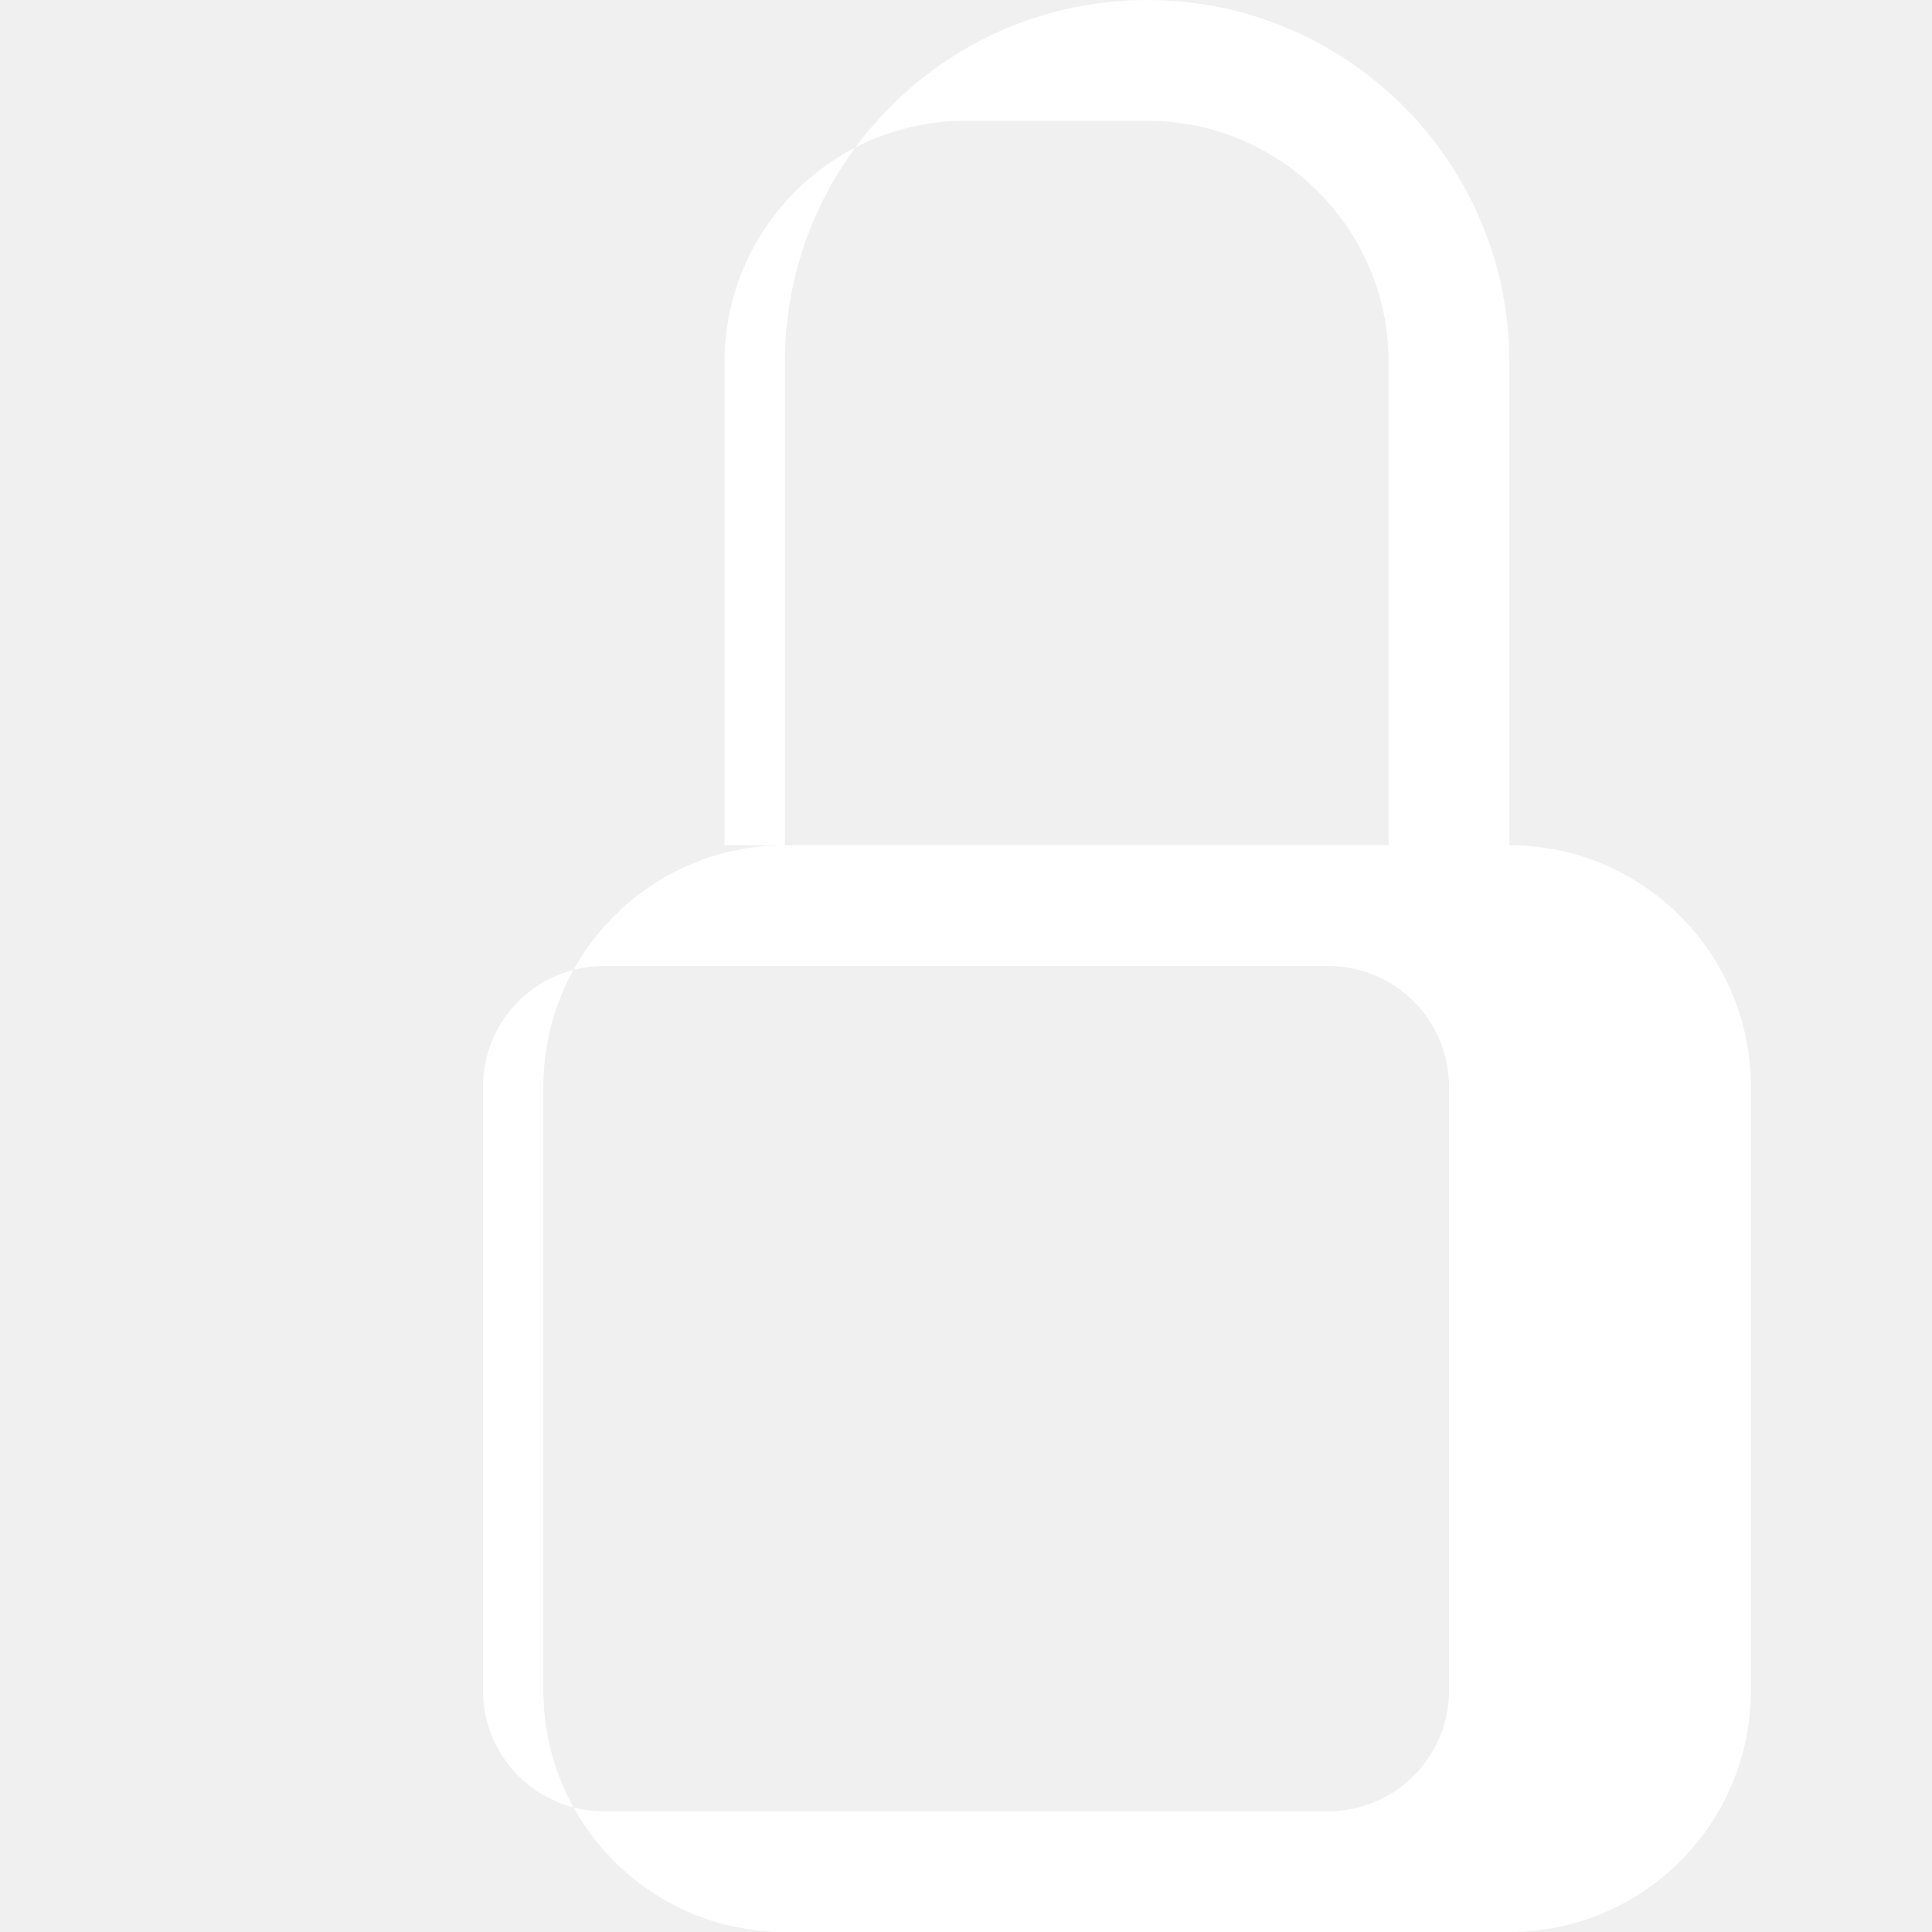
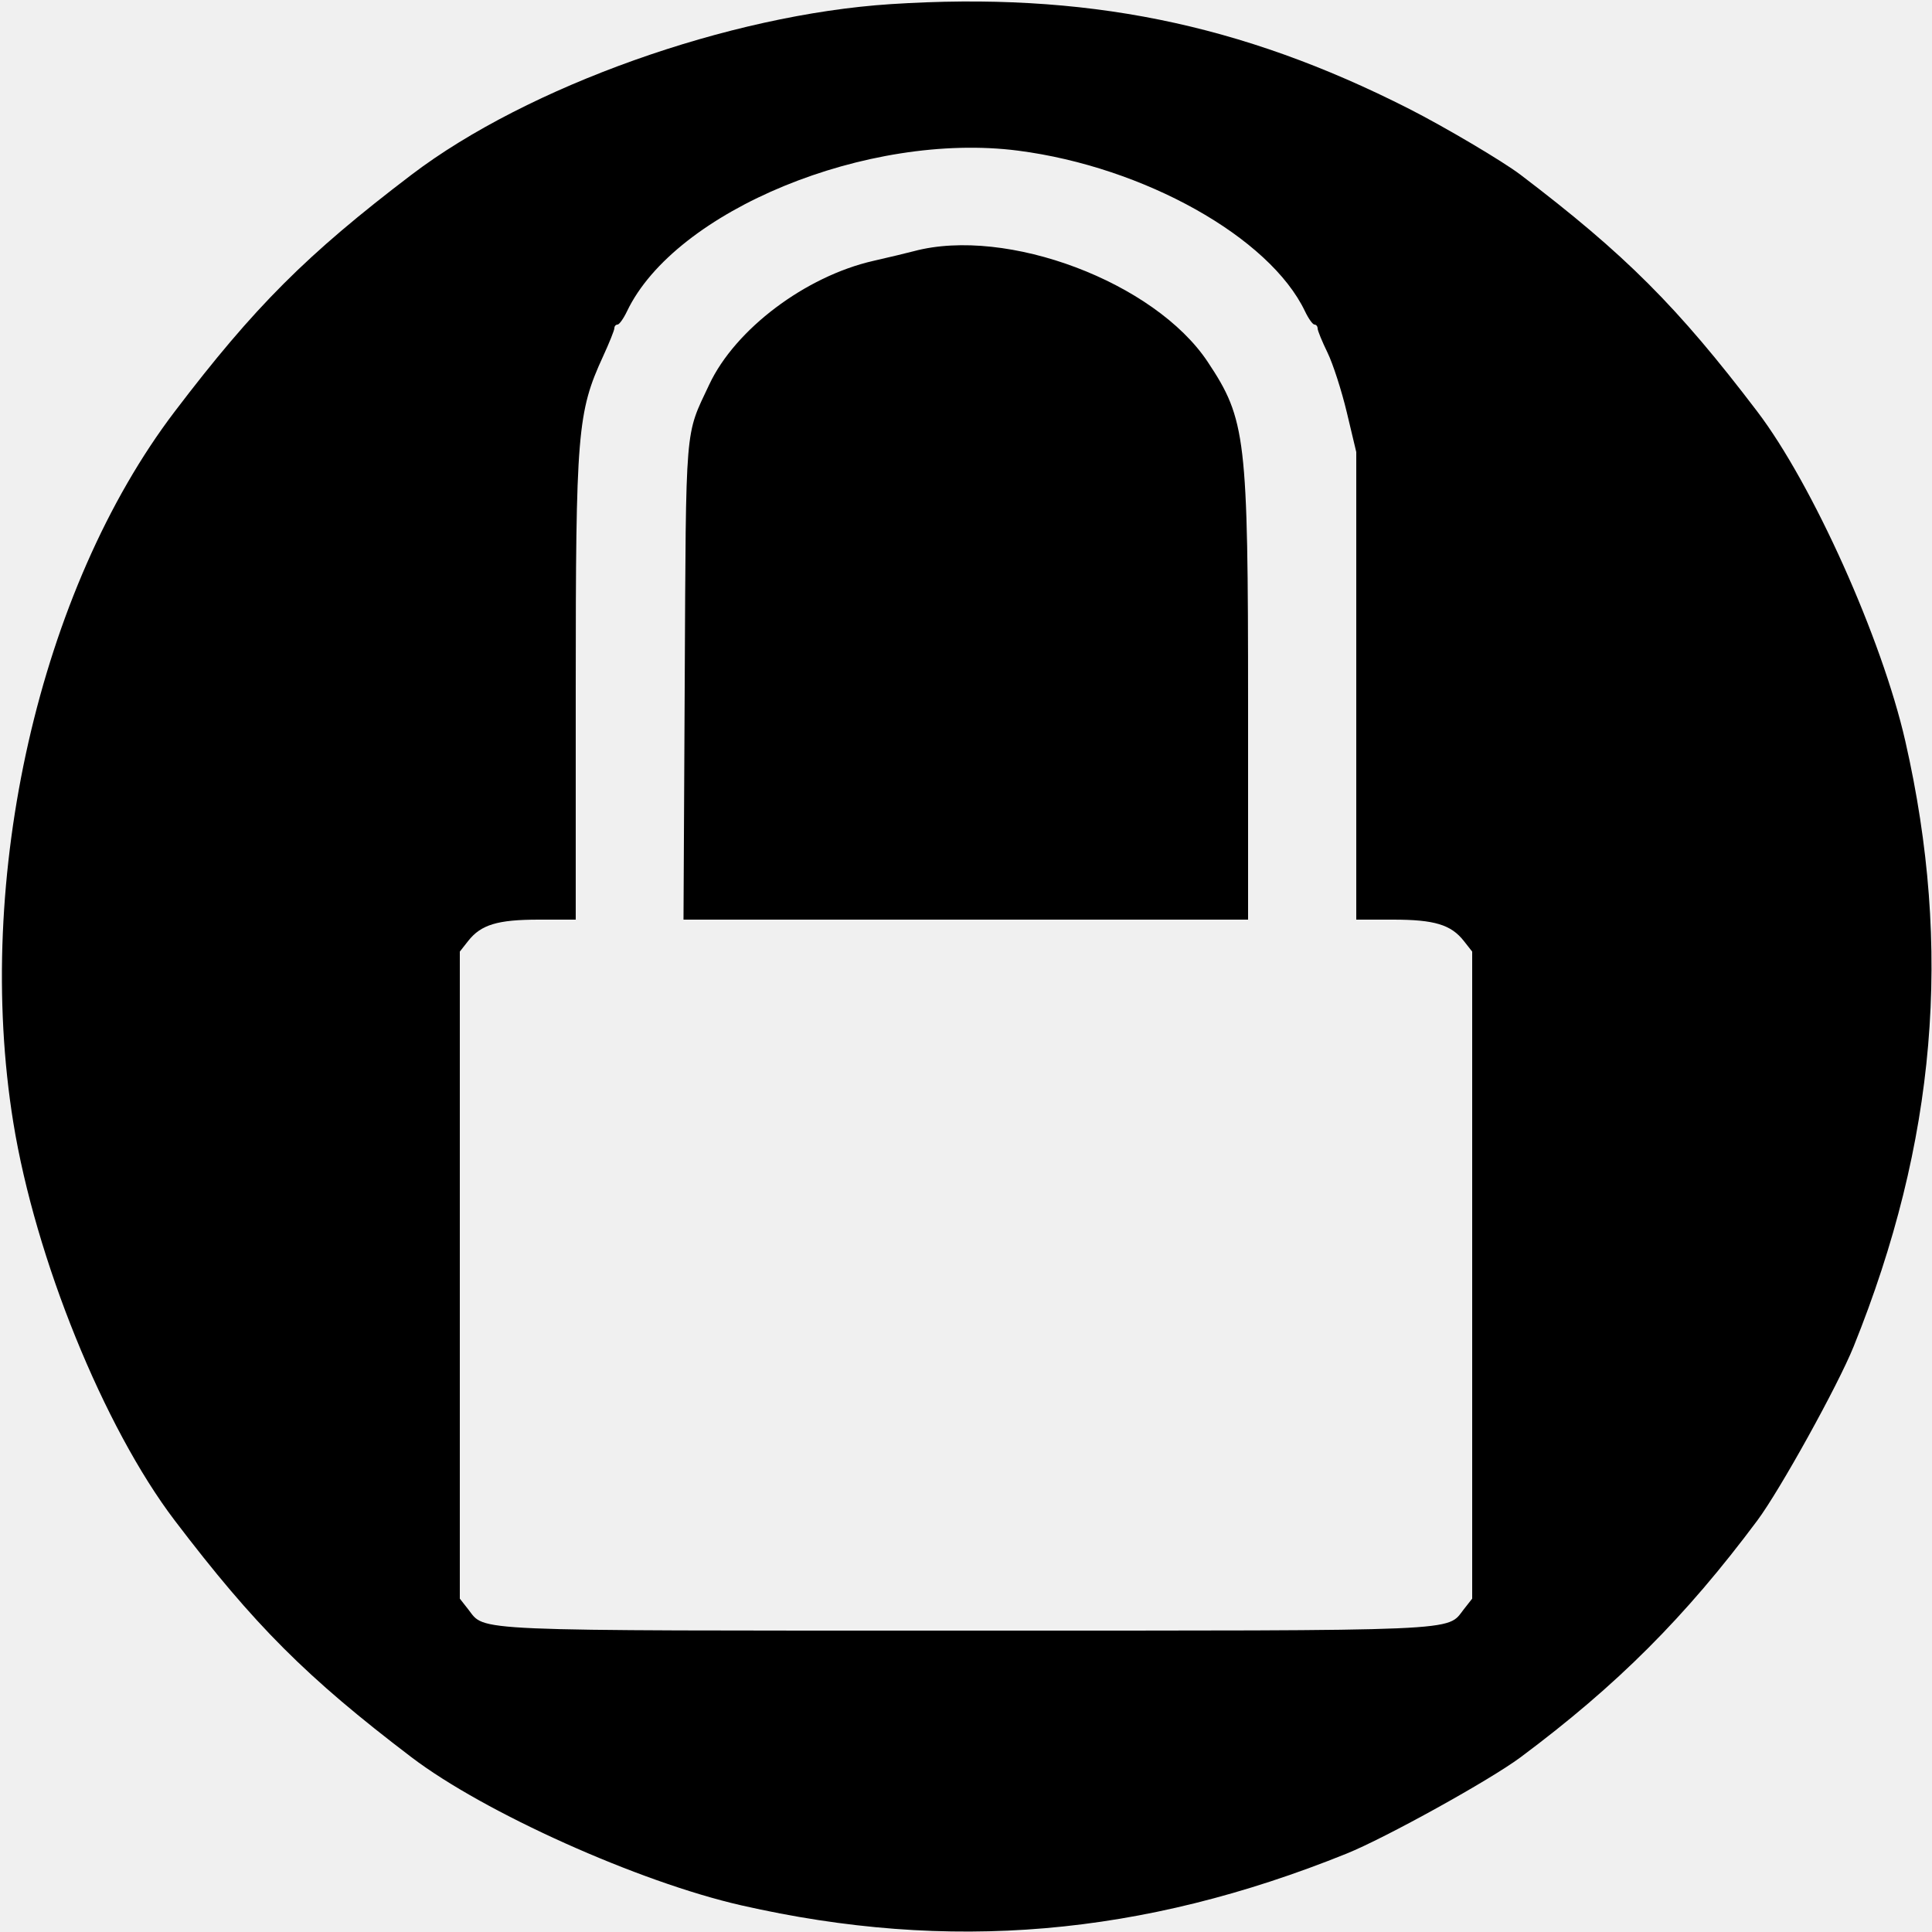
- <svg xmlns="http://www.w3.org/2000/svg" width="16" height="16" fill="white" class="bi bi-lock" viewBox="0 0 16 16">
-   <path d="M9.5 1a2 2 0 0 1 2 2v4H6V3a2 2 0 0 1 2-2zm3 6V3a3 3 0 0 0-6 0v4a2 2 0 0 0-2 2v5a2 2 0 0 0 2 2h6a2 2 0 0 0 2-2V9a2 2 0 0 0-2-2zM5 8h6a1 1 0 0 1 1 1v5a1 1 0 0 1-1 1H5a1 1 0 0 1-1-1V9a1 1 0 0 1 1-1z" />
+ <svg xmlns="http://www.w3.org/2000/svg" width="400" height="400" fill="white" viewBox="0, 0, 400,400">
+   <path d="M184.400 0.856 C 151.012 3.017,109.244 17.888,85.200 36.176 C 63.476 52.699,52.699 63.476,36.176 85.200 C 8.160 122.035,-5.427 181.876,2.755 232.400 C 7.310 260.529,21.491 295.493,36.176 314.800 C 52.699 336.524,63.476 347.301,85.200 363.824 C 100.273 375.288,132.231 389.640,153.460 394.477 C 196.493 404.284,236.421 400.872,278.800 383.769 C 286.846 380.521,308.505 368.529,314.800 363.836 C 334.794 348.930,348.930 334.794,363.836 314.800 C 368.529 308.505,380.521 286.846,383.769 278.800 C 400.854 236.467,404.273 196.446,394.477 153.460 C 389.640 132.231,375.288 100.273,363.824 85.200 C 347.301 63.476,336.524 52.699,314.800 36.176 C 311.162 33.409,299.155 26.303,291.787 22.557 C 256.861 4.797,224.511 -1.740,184.400 0.856 M210.800 31.193 C 236.853 34.556,262.882 49.135,270.189 64.458 C 270.908 65.966,271.790 67.200,272.148 67.200 C 272.507 67.200,272.800 67.562,272.800 68.004 C 272.800 68.446,273.721 70.696,274.846 73.004 C 275.971 75.312,277.771 80.887,278.846 85.393 L 280.800 93.587 280.800 141.993 L 280.800 190.400 288.426 190.400 C 296.975 190.400,300.410 191.435,303.066 194.811 L 304.800 197.016 304.800 264.000 L 304.800 330.984 303.066 333.189 C 299.432 337.809,304.310 337.600,200.000 337.600 C 95.690 337.600,100.568 337.809,96.934 333.189 L 95.200 330.984 95.200 264.000 L 95.200 197.016 96.934 194.811 C 99.590 191.435,103.025 190.400,111.574 190.400 L 119.200 190.400 119.200 142.564 C 119.200 89.414,119.534 85.360,124.875 73.744 C 126.154 70.963,127.200 68.353,127.200 67.944 C 127.200 67.535,127.493 67.200,127.852 67.200 C 128.210 67.200,129.092 65.966,129.811 64.458 C 139.766 43.583,179.704 27.179,210.800 31.193 M189.200 52.005 C 187.880 52.357,184.100 53.262,180.800 54.015 C 166.753 57.220,152.215 68.177,146.850 79.600 C 141.758 90.445,142.046 86.968,141.766 141.000 L 141.511 190.400 199.955 190.400 L 258.400 190.400 258.400 145.658 C 258.400 90.511,257.969 86.859,250.057 74.939 C 239.088 58.414,208.441 46.864,189.200 52.005 " stroke="none" fill="#000000" fill-rule="evenodd" />
</svg>
